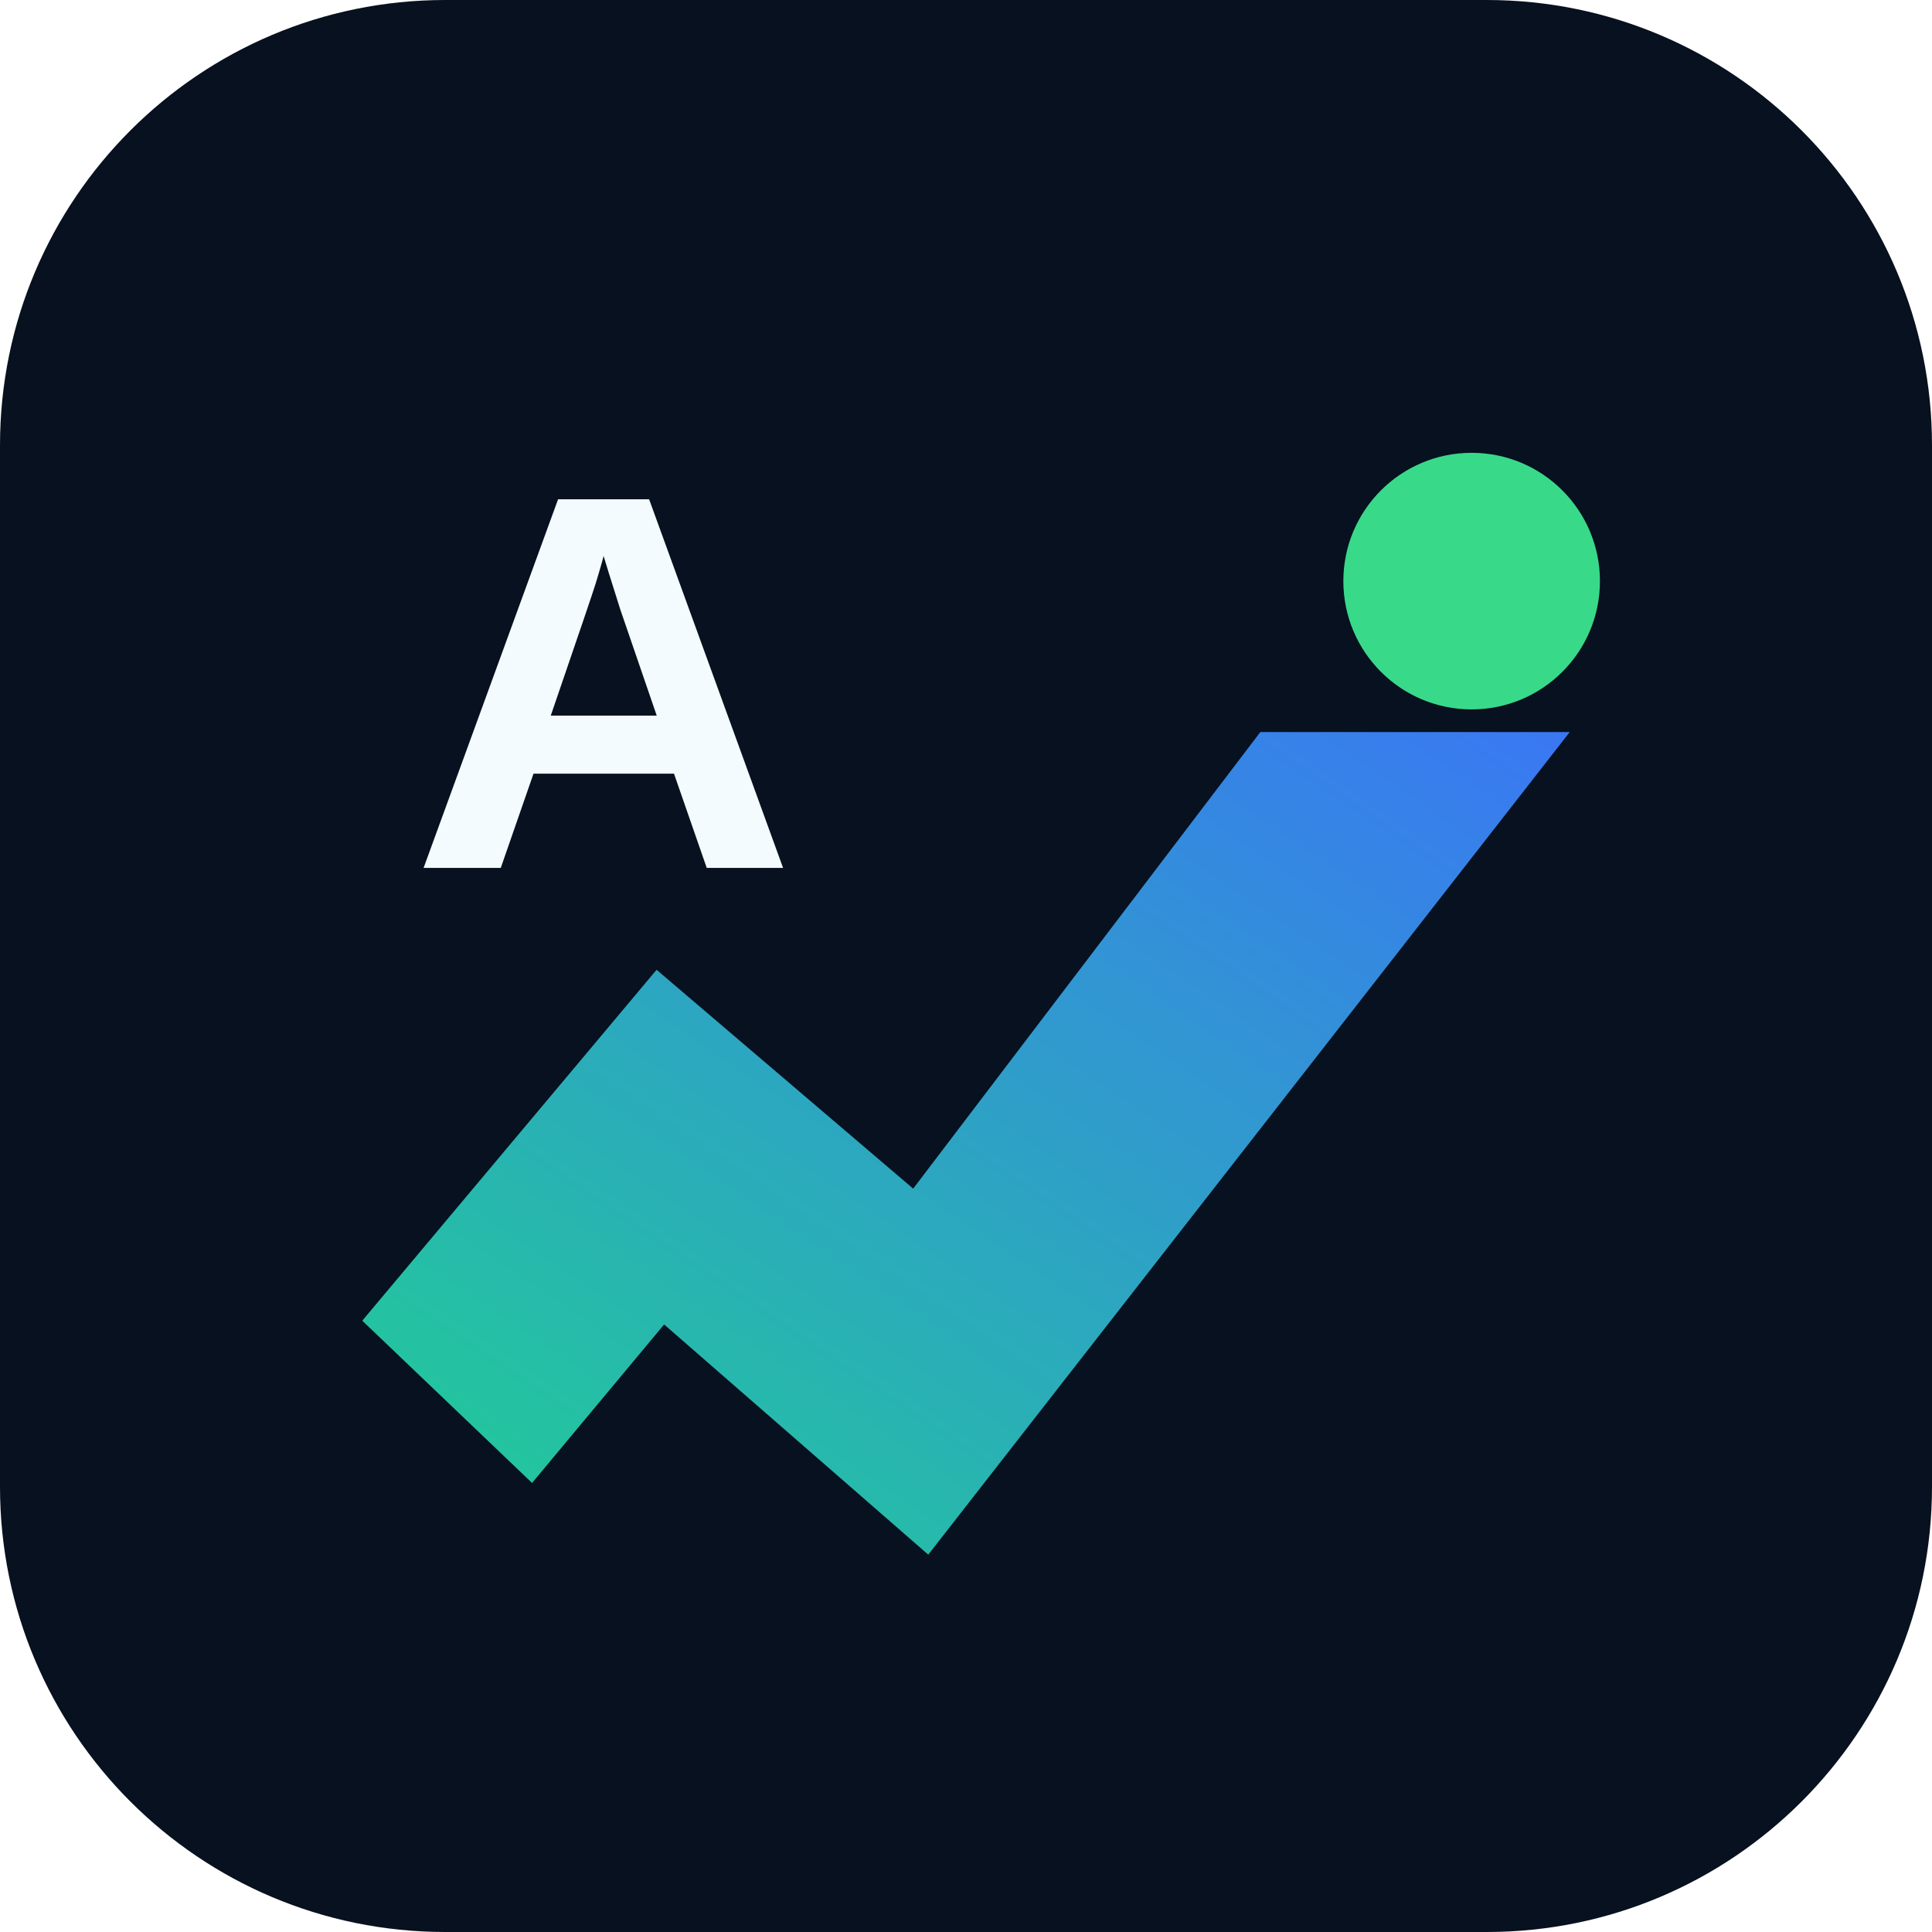
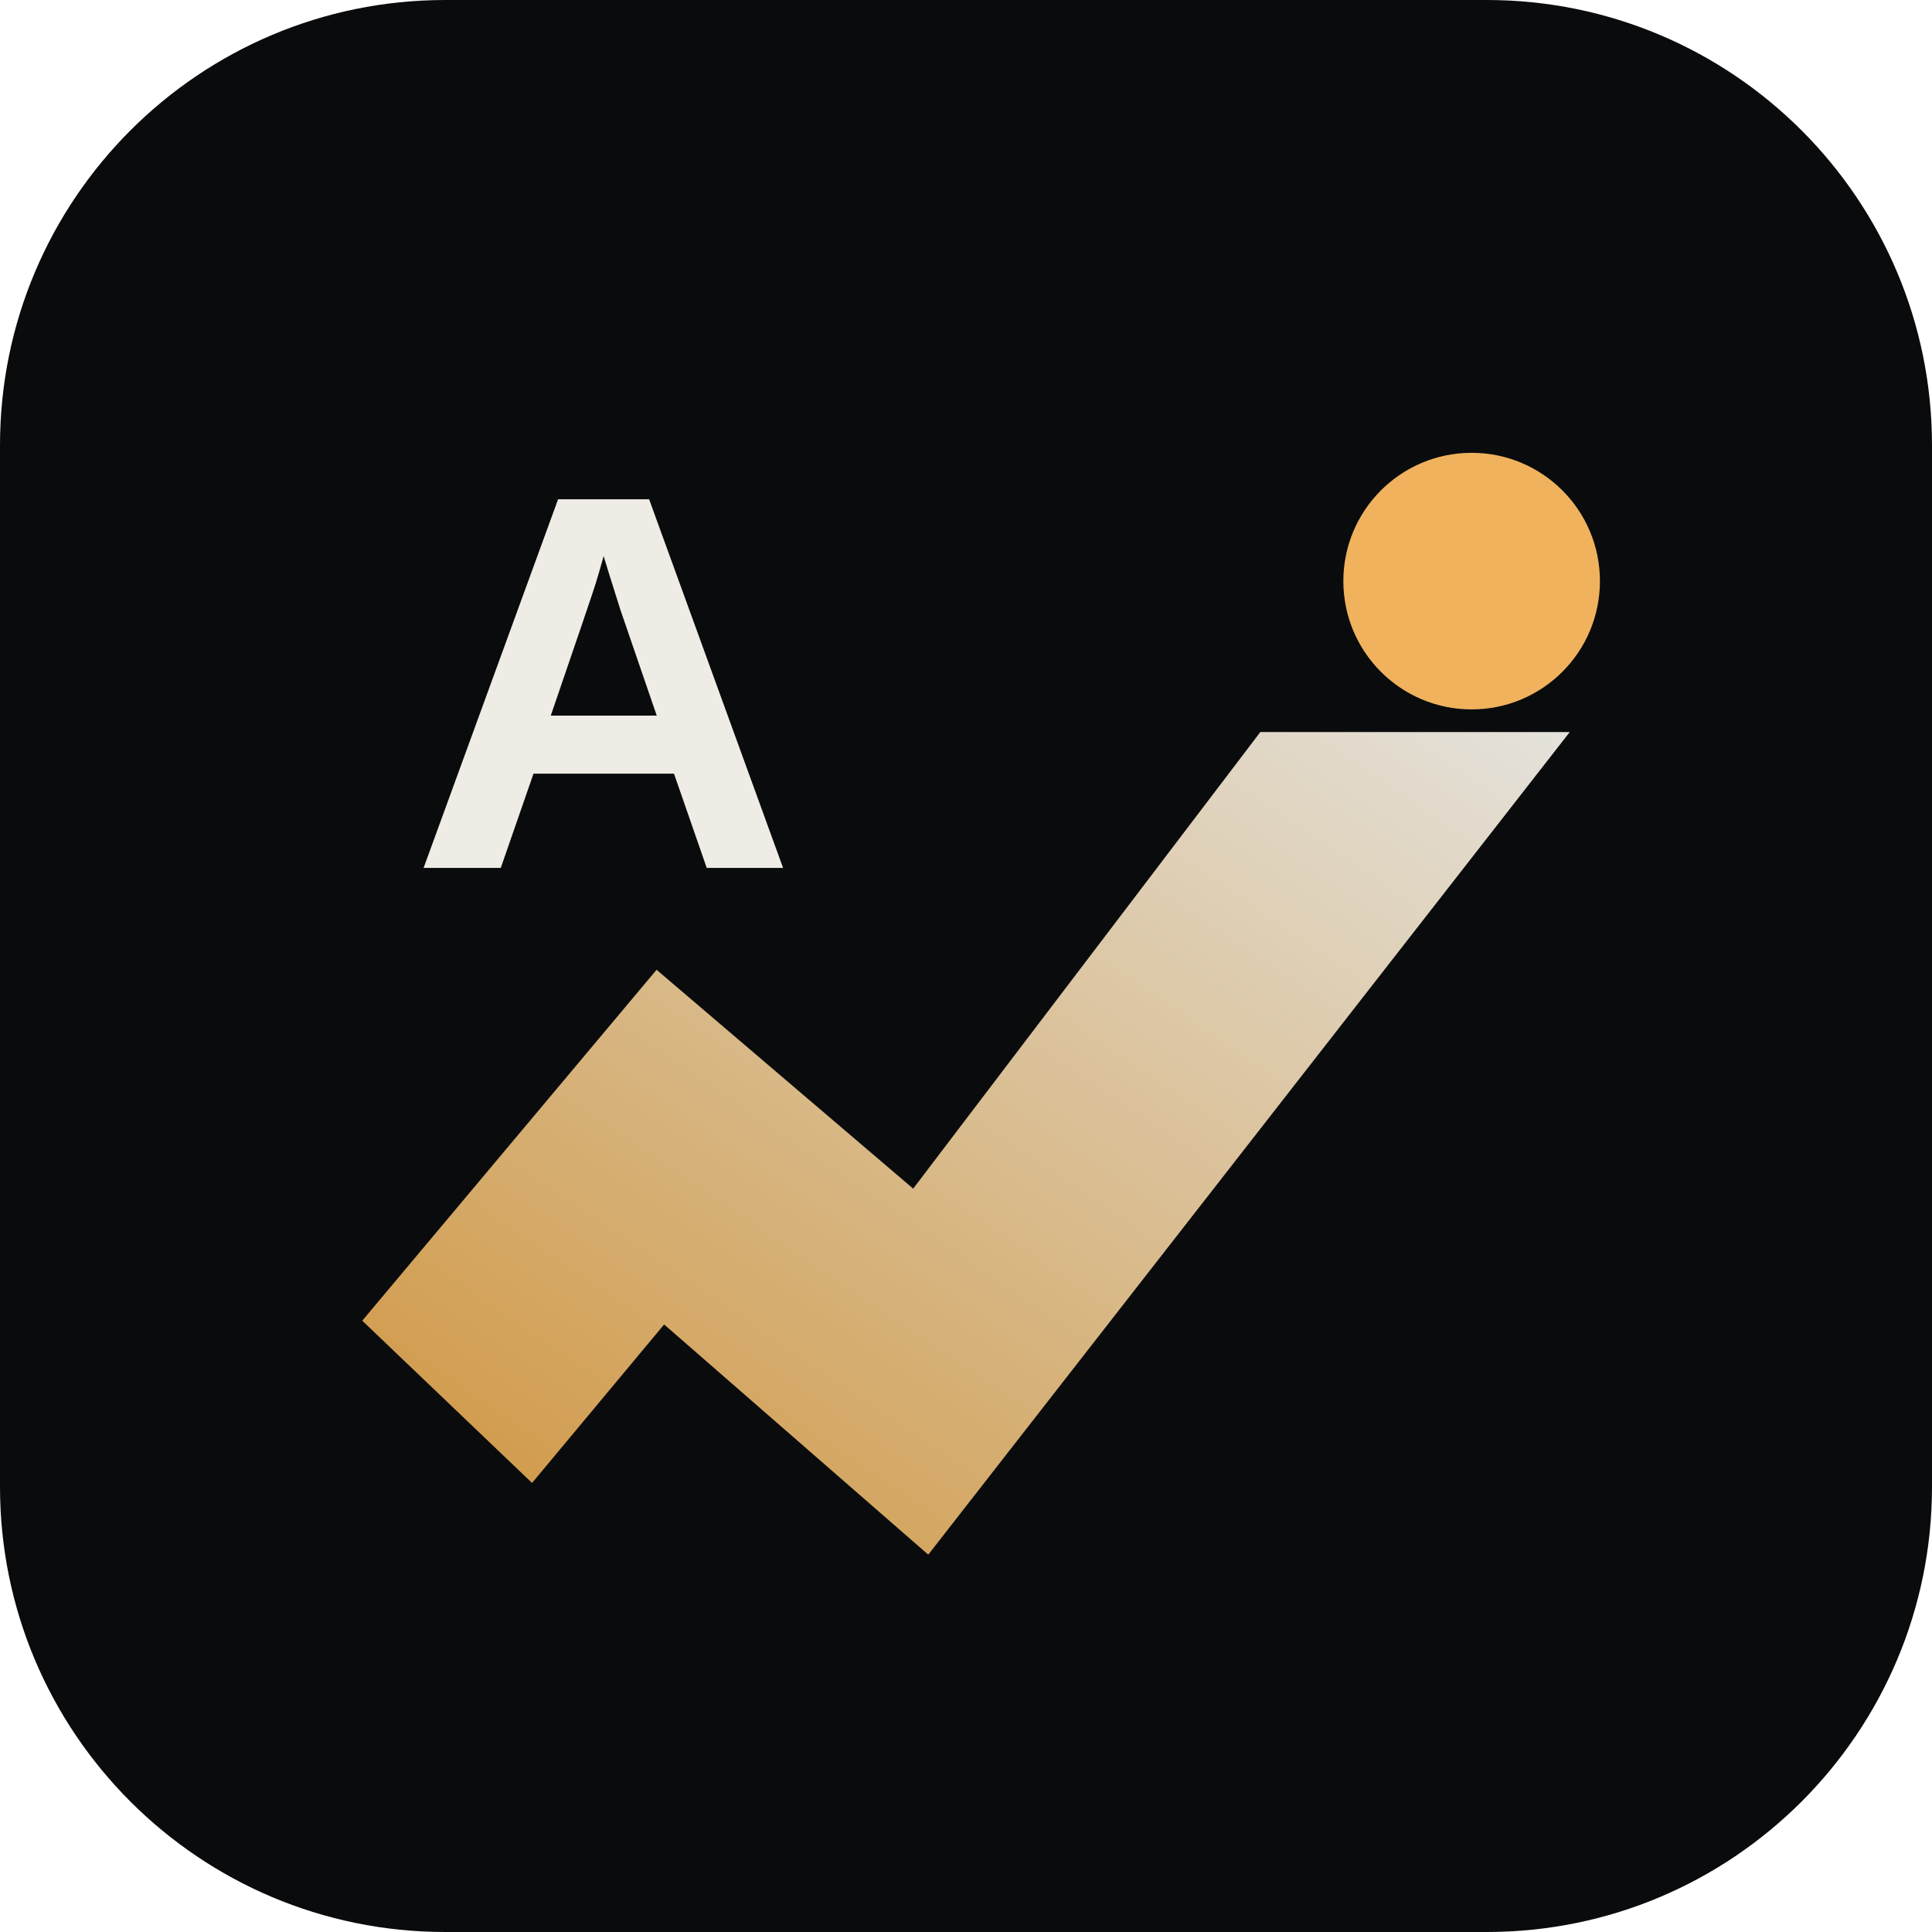
<svg xmlns="http://www.w3.org/2000/svg" viewBox="0 0 512 512">
  <defs>
    <linearGradient id="g" x1="0" y1="1" x2="1" y2="0">
-       <stop stop-color="#22d89a" />
-       <stop offset="1" stop-color="#3d7cff" />
+       <stop stop-color="#d99a3f" />
+       <stop offset="1" stop-color="#efece5" />
    </linearGradient>
  </defs>
-   <rect width="512" height="512" rx="118" fill="#07111f" />
+   <rect width="512" height="512" rx="118" fill="#0a0b0d" />
  <path d="M96 350l78-93 68 58 92-121 82 0-170 218-70-61-35 42z" fill="url(#g)" opacity=".95" />
-   <circle cx="390" cy="154" r="34" fill="#39d98a" />
-   <text x="160" y="230" font-size="142" text-anchor="middle" fill="#f4fbff" font-family="Arial,sans-serif" font-weight="800">A</text>
+   <circle cx="390" cy="154" r="34" fill="#f0b25c" />
+   <text x="160" y="230" font-size="142" text-anchor="middle" fill="#efece5" font-family="Arial,sans-serif" font-weight="800">A</text>
</svg>
